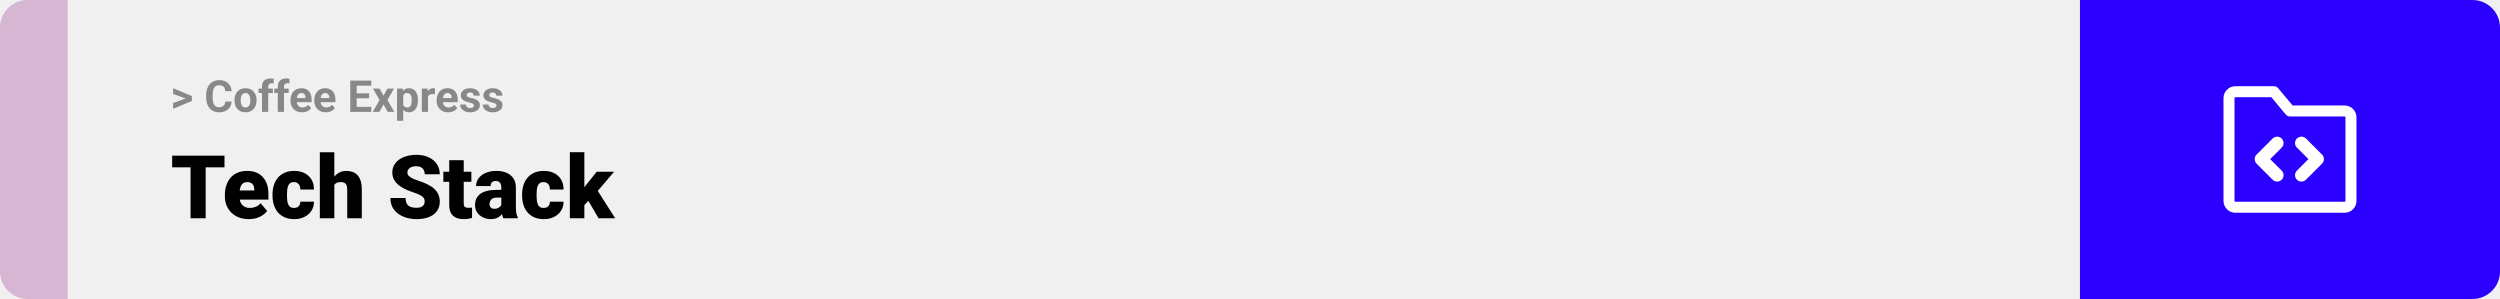
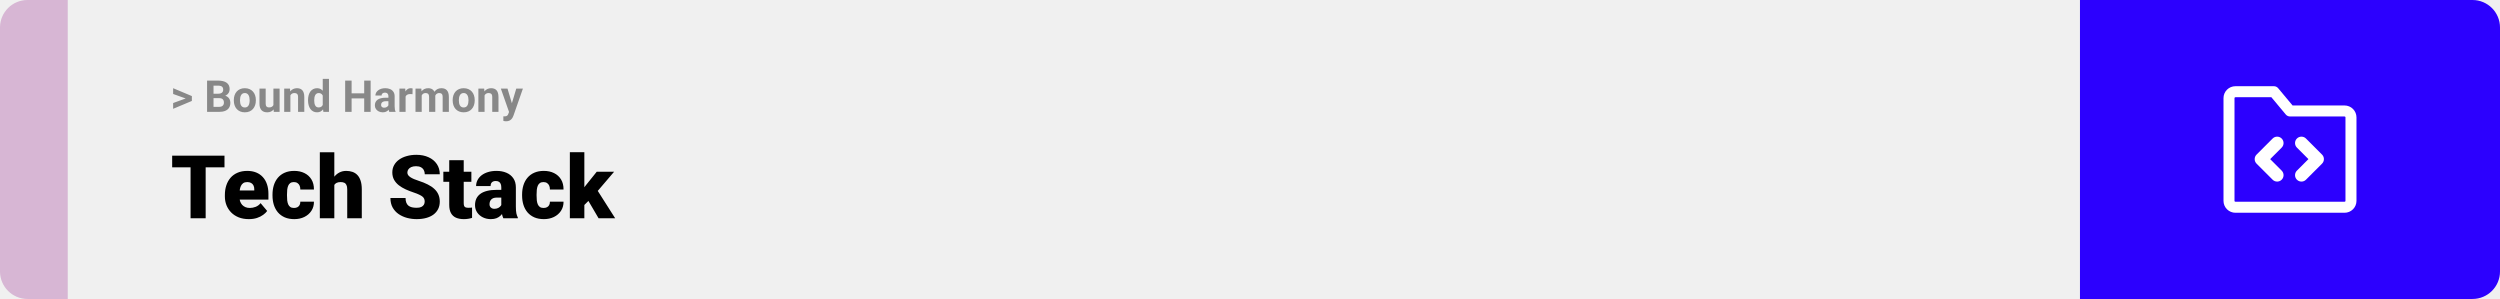
<svg xmlns="http://www.w3.org/2000/svg" width="1363" height="163" viewBox="0 0 1363 163" fill="none">
  <path d="M0 15C0 6.716 6.716 0 15 0H37V163H15C6.716 163 0 156.284 0 148V15Z" fill="#CDA1C9" fill-opacity="0.73" />
  <rect width="1097" height="163" transform="translate(37)" fill="#F0F0F0" />
-   <path d="M101.906 53.922L94.394 51.238V48.086L104.602 52.375V54.637L101.906 53.922ZM94.394 56.172L101.918 53.43L104.602 52.785V55.035L94.394 59.324V56.172ZM122.789 55.34H126.293C126.223 56.488 125.906 57.508 125.344 58.398C124.789 59.289 124.012 59.984 123.012 60.484C122.02 60.984 120.824 61.234 119.426 61.234C118.332 61.234 117.352 61.047 116.484 60.672C115.617 60.289 114.875 59.742 114.258 59.031C113.648 58.32 113.184 57.461 112.863 56.453C112.543 55.445 112.383 54.316 112.383 53.066V51.883C112.383 50.633 112.547 49.504 112.875 48.496C113.211 47.48 113.688 46.617 114.305 45.906C114.93 45.195 115.676 44.648 116.543 44.266C117.41 43.883 118.379 43.691 119.449 43.691C120.871 43.691 122.07 43.949 123.047 44.465C124.031 44.98 124.793 45.691 125.332 46.598C125.879 47.504 126.207 48.535 126.316 49.691H122.801C122.762 49.004 122.625 48.422 122.391 47.945C122.156 47.461 121.801 47.098 121.324 46.855C120.855 46.605 120.23 46.48 119.449 46.48C118.863 46.48 118.352 46.59 117.914 46.809C117.477 47.027 117.109 47.359 116.812 47.805C116.516 48.25 116.293 48.812 116.145 49.492C116.004 50.164 115.934 50.953 115.934 51.859V53.066C115.934 53.949 116 54.727 116.133 55.398C116.266 56.062 116.469 56.625 116.742 57.086C117.023 57.539 117.383 57.883 117.82 58.117C118.266 58.344 118.801 58.457 119.426 58.457C120.16 58.457 120.766 58.34 121.242 58.105C121.719 57.871 122.082 57.523 122.332 57.062C122.59 56.602 122.742 56.027 122.789 55.34ZM127.852 54.789V54.543C127.852 53.613 127.984 52.758 128.25 51.977C128.516 51.188 128.902 50.504 129.41 49.926C129.918 49.348 130.543 48.898 131.285 48.578C132.027 48.25 132.879 48.086 133.84 48.086C134.801 48.086 135.656 48.25 136.406 48.578C137.156 48.898 137.785 49.348 138.293 49.926C138.809 50.504 139.199 51.188 139.465 51.977C139.73 52.758 139.863 53.613 139.863 54.543V54.789C139.863 55.711 139.73 56.566 139.465 57.355C139.199 58.137 138.809 58.82 138.293 59.406C137.785 59.984 137.16 60.434 136.418 60.754C135.676 61.074 134.824 61.234 133.863 61.234C132.902 61.234 132.047 61.074 131.297 60.754C130.555 60.434 129.926 59.984 129.41 59.406C128.902 58.82 128.516 58.137 128.25 57.355C127.984 56.566 127.852 55.711 127.852 54.789ZM131.227 54.543V54.789C131.227 55.32 131.273 55.816 131.367 56.277C131.461 56.738 131.609 57.145 131.812 57.496C132.023 57.84 132.297 58.109 132.633 58.305C132.969 58.5 133.379 58.598 133.863 58.598C134.332 58.598 134.734 58.5 135.07 58.305C135.406 58.109 135.676 57.84 135.879 57.496C136.082 57.145 136.23 56.738 136.324 56.277C136.426 55.816 136.477 55.32 136.477 54.789V54.543C136.477 54.027 136.426 53.543 136.324 53.09C136.23 52.629 136.078 52.223 135.867 51.871C135.664 51.512 135.395 51.23 135.059 51.027C134.723 50.824 134.316 50.723 133.84 50.723C133.363 50.723 132.957 50.824 132.621 51.027C132.293 51.23 132.023 51.512 131.812 51.871C131.609 52.223 131.461 52.629 131.367 53.09C131.273 53.543 131.227 54.027 131.227 54.543ZM146.238 61H142.84V47.195C142.84 46.234 143.027 45.426 143.402 44.77C143.785 44.105 144.32 43.605 145.008 43.27C145.703 42.926 146.527 42.754 147.48 42.754C147.793 42.754 148.094 42.777 148.383 42.824C148.672 42.863 148.953 42.914 149.227 42.977L149.191 45.52C149.043 45.48 148.887 45.453 148.723 45.438C148.559 45.422 148.367 45.414 148.148 45.414C147.742 45.414 147.395 45.484 147.105 45.625C146.824 45.758 146.609 45.957 146.461 46.223C146.312 46.488 146.238 46.812 146.238 47.195V61ZM148.77 48.32V50.711H140.953V48.32H148.77ZM154.84 61H151.441V47.195C151.441 46.234 151.629 45.426 152.004 44.77C152.387 44.105 152.922 43.605 153.609 43.27C154.305 42.926 155.129 42.754 156.082 42.754C156.395 42.754 156.695 42.777 156.984 42.824C157.273 42.863 157.555 42.914 157.828 42.977L157.793 45.52C157.645 45.48 157.488 45.453 157.324 45.438C157.16 45.422 156.969 45.414 156.75 45.414C156.344 45.414 155.996 45.484 155.707 45.625C155.426 45.758 155.211 45.957 155.062 46.223C154.914 46.488 154.84 46.812 154.84 47.195V61ZM157.371 48.32V50.711H149.555V48.32H157.371ZM164.695 61.234C163.711 61.234 162.828 61.078 162.047 60.766C161.266 60.445 160.602 60.004 160.055 59.441C159.516 58.879 159.102 58.227 158.812 57.484C158.523 56.734 158.379 55.938 158.379 55.094V54.625C158.379 53.664 158.516 52.785 158.789 51.988C159.062 51.191 159.453 50.5 159.961 49.914C160.477 49.328 161.102 48.879 161.836 48.566C162.57 48.246 163.398 48.086 164.32 48.086C165.219 48.086 166.016 48.234 166.711 48.531C167.406 48.828 167.988 49.25 168.457 49.797C168.934 50.344 169.293 51 169.535 51.766C169.777 52.523 169.898 53.367 169.898 54.297V55.703H159.82V53.453H166.582V53.195C166.582 52.727 166.496 52.309 166.324 51.941C166.16 51.566 165.91 51.27 165.574 51.051C165.238 50.832 164.809 50.723 164.285 50.723C163.84 50.723 163.457 50.82 163.137 51.016C162.816 51.211 162.555 51.484 162.352 51.836C162.156 52.188 162.008 52.602 161.906 53.078C161.812 53.547 161.766 54.062 161.766 54.625V55.094C161.766 55.602 161.836 56.07 161.977 56.5C162.125 56.93 162.332 57.301 162.598 57.613C162.871 57.926 163.199 58.168 163.582 58.34C163.973 58.512 164.414 58.598 164.906 58.598C165.516 58.598 166.082 58.48 166.605 58.246C167.137 58.004 167.594 57.641 167.977 57.156L169.617 58.938C169.352 59.32 168.988 59.688 168.527 60.039C168.074 60.391 167.527 60.68 166.887 60.906C166.246 61.125 165.516 61.234 164.695 61.234ZM177.656 61.234C176.672 61.234 175.789 61.078 175.008 60.766C174.227 60.445 173.562 60.004 173.016 59.441C172.477 58.879 172.062 58.227 171.773 57.484C171.484 56.734 171.34 55.938 171.34 55.094V54.625C171.34 53.664 171.477 52.785 171.75 51.988C172.023 51.191 172.414 50.5 172.922 49.914C173.438 49.328 174.062 48.879 174.797 48.566C175.531 48.246 176.359 48.086 177.281 48.086C178.18 48.086 178.977 48.234 179.672 48.531C180.367 48.828 180.949 49.25 181.418 49.797C181.895 50.344 182.254 51 182.496 51.766C182.738 52.523 182.859 53.367 182.859 54.297V55.703H172.781V53.453H179.543V53.195C179.543 52.727 179.457 52.309 179.285 51.941C179.121 51.566 178.871 51.27 178.535 51.051C178.199 50.832 177.77 50.723 177.246 50.723C176.801 50.723 176.418 50.82 176.098 51.016C175.777 51.211 175.516 51.484 175.312 51.836C175.117 52.188 174.969 52.602 174.867 53.078C174.773 53.547 174.727 54.062 174.727 54.625V55.094C174.727 55.602 174.797 56.07 174.938 56.5C175.086 56.93 175.293 57.301 175.559 57.613C175.832 57.926 176.16 58.168 176.543 58.34C176.934 58.512 177.375 58.598 177.867 58.598C178.477 58.598 179.043 58.48 179.566 58.246C180.098 58.004 180.555 57.641 180.938 57.156L182.578 58.938C182.312 59.32 181.949 59.688 181.488 60.039C181.035 60.391 180.488 60.68 179.848 60.906C179.207 61.125 178.477 61.234 177.656 61.234ZM202.418 58.258V61H193.336V58.258H202.418ZM194.484 43.938V61H190.969V43.938H194.484ZM201.234 50.887V53.559H193.336V50.887H201.234ZM202.406 43.938V46.691H193.336V43.938H202.406ZM206.977 48.32L209.074 52.176L211.23 48.32H214.828L211.242 54.52L214.992 61H211.383L209.098 56.922L206.812 61H203.203L206.953 54.52L203.367 48.32H206.977ZM219.844 50.758V65.875H216.469V48.32H219.598L219.844 50.758ZM227.871 54.52V54.766C227.871 55.688 227.762 56.543 227.543 57.332C227.332 58.121 227.02 58.809 226.605 59.395C226.191 59.973 225.676 60.426 225.059 60.754C224.449 61.074 223.746 61.234 222.949 61.234C222.176 61.234 221.504 61.078 220.934 60.766C220.363 60.453 219.883 60.016 219.492 59.453C219.109 58.883 218.801 58.223 218.566 57.473C218.332 56.723 218.152 55.918 218.027 55.059V54.414C218.152 53.492 218.332 52.648 218.566 51.883C218.801 51.109 219.109 50.441 219.492 49.879C219.883 49.309 220.359 48.867 220.922 48.555C221.492 48.242 222.16 48.086 222.926 48.086C223.73 48.086 224.438 48.238 225.047 48.543C225.664 48.848 226.18 49.285 226.594 49.855C227.016 50.426 227.332 51.105 227.543 51.895C227.762 52.684 227.871 53.559 227.871 54.52ZM224.484 54.766V54.52C224.484 53.98 224.438 53.484 224.344 53.031C224.258 52.57 224.117 52.168 223.922 51.824C223.734 51.48 223.484 51.215 223.172 51.027C222.867 50.832 222.496 50.734 222.059 50.734C221.598 50.734 221.203 50.809 220.875 50.957C220.555 51.105 220.293 51.32 220.09 51.602C219.887 51.883 219.734 52.219 219.633 52.609C219.531 53 219.469 53.441 219.445 53.934V55.562C219.484 56.141 219.594 56.66 219.773 57.121C219.953 57.574 220.23 57.934 220.605 58.199C220.98 58.465 221.473 58.598 222.082 58.598C222.527 58.598 222.902 58.5 223.207 58.305C223.512 58.102 223.758 57.824 223.945 57.473C224.141 57.121 224.277 56.715 224.355 56.254C224.441 55.793 224.484 55.297 224.484 54.766ZM233.344 51.086V61H229.969V48.32H233.145L233.344 51.086ZM237.164 48.238L237.105 51.367C236.941 51.344 236.742 51.324 236.508 51.309C236.281 51.285 236.074 51.273 235.887 51.273C235.41 51.273 234.996 51.336 234.645 51.461C234.301 51.578 234.012 51.754 233.777 51.988C233.551 52.223 233.379 52.508 233.262 52.844C233.152 53.18 233.09 53.562 233.074 53.992L232.395 53.781C232.395 52.961 232.477 52.207 232.641 51.52C232.805 50.824 233.043 50.219 233.355 49.703C233.676 49.188 234.066 48.789 234.527 48.508C234.988 48.227 235.516 48.086 236.109 48.086C236.297 48.086 236.488 48.102 236.684 48.133C236.879 48.156 237.039 48.191 237.164 48.238ZM244.359 61.234C243.375 61.234 242.492 61.078 241.711 60.766C240.93 60.445 240.266 60.004 239.719 59.441C239.18 58.879 238.766 58.227 238.477 57.484C238.188 56.734 238.043 55.938 238.043 55.094V54.625C238.043 53.664 238.18 52.785 238.453 51.988C238.727 51.191 239.117 50.5 239.625 49.914C240.141 49.328 240.766 48.879 241.5 48.566C242.234 48.246 243.062 48.086 243.984 48.086C244.883 48.086 245.68 48.234 246.375 48.531C247.07 48.828 247.652 49.25 248.121 49.797C248.598 50.344 248.957 51 249.199 51.766C249.441 52.523 249.562 53.367 249.562 54.297V55.703H239.484V53.453H246.246V53.195C246.246 52.727 246.16 52.309 245.988 51.941C245.824 51.566 245.574 51.27 245.238 51.051C244.902 50.832 244.473 50.723 243.949 50.723C243.504 50.723 243.121 50.82 242.801 51.016C242.48 51.211 242.219 51.484 242.016 51.836C241.82 52.188 241.672 52.602 241.57 53.078C241.477 53.547 241.43 54.062 241.43 54.625V55.094C241.43 55.602 241.5 56.07 241.641 56.5C241.789 56.93 241.996 57.301 242.262 57.613C242.535 57.926 242.863 58.168 243.246 58.34C243.637 58.512 244.078 58.598 244.57 58.598C245.18 58.598 245.746 58.48 246.27 58.246C246.801 58.004 247.258 57.641 247.641 57.156L249.281 58.938C249.016 59.32 248.652 59.688 248.191 60.039C247.738 60.391 247.191 60.68 246.551 60.906C245.91 61.125 245.18 61.234 244.359 61.234ZM258.34 57.496C258.34 57.254 258.27 57.035 258.129 56.84C257.988 56.645 257.727 56.465 257.344 56.301C256.969 56.129 256.426 55.973 255.715 55.832C255.074 55.691 254.477 55.516 253.922 55.305C253.375 55.086 252.898 54.824 252.492 54.52C252.094 54.215 251.781 53.855 251.555 53.441C251.328 53.02 251.215 52.539 251.215 52C251.215 51.469 251.328 50.969 251.555 50.5C251.789 50.031 252.121 49.617 252.551 49.258C252.988 48.891 253.52 48.605 254.145 48.402C254.777 48.191 255.488 48.086 256.277 48.086C257.379 48.086 258.324 48.262 259.113 48.613C259.91 48.965 260.52 49.449 260.941 50.066C261.371 50.676 261.586 51.371 261.586 52.152H258.211C258.211 51.824 258.141 51.531 258 51.273C257.867 51.008 257.656 50.801 257.367 50.652C257.086 50.496 256.719 50.418 256.266 50.418C255.891 50.418 255.566 50.484 255.293 50.617C255.02 50.742 254.809 50.914 254.66 51.133C254.52 51.344 254.449 51.578 254.449 51.836C254.449 52.031 254.488 52.207 254.566 52.363C254.652 52.512 254.789 52.648 254.977 52.773C255.164 52.898 255.406 53.016 255.703 53.125C256.008 53.227 256.383 53.32 256.828 53.406C257.742 53.594 258.559 53.84 259.277 54.145C259.996 54.441 260.566 54.848 260.988 55.363C261.41 55.871 261.621 56.539 261.621 57.367C261.621 57.93 261.496 58.445 261.246 58.914C260.996 59.383 260.637 59.793 260.168 60.145C259.699 60.488 259.137 60.758 258.48 60.953C257.832 61.141 257.102 61.234 256.289 61.234C255.109 61.234 254.109 61.023 253.289 60.602C252.477 60.18 251.859 59.645 251.438 58.996C251.023 58.34 250.816 57.668 250.816 56.98H254.016C254.031 57.441 254.148 57.812 254.367 58.094C254.594 58.375 254.879 58.578 255.223 58.703C255.574 58.828 255.953 58.891 256.359 58.891C256.797 58.891 257.16 58.832 257.449 58.715C257.738 58.59 257.957 58.426 258.105 58.223C258.262 58.012 258.34 57.77 258.34 57.496ZM270.668 57.496C270.668 57.254 270.598 57.035 270.457 56.84C270.316 56.645 270.055 56.465 269.672 56.301C269.297 56.129 268.754 55.973 268.043 55.832C267.402 55.691 266.805 55.516 266.25 55.305C265.703 55.086 265.227 54.824 264.82 54.52C264.422 54.215 264.109 53.855 263.883 53.441C263.656 53.02 263.543 52.539 263.543 52C263.543 51.469 263.656 50.969 263.883 50.5C264.117 50.031 264.449 49.617 264.879 49.258C265.316 48.891 265.848 48.605 266.473 48.402C267.105 48.191 267.816 48.086 268.605 48.086C269.707 48.086 270.652 48.262 271.441 48.613C272.238 48.965 272.848 49.449 273.27 50.066C273.699 50.676 273.914 51.371 273.914 52.152H270.539C270.539 51.824 270.469 51.531 270.328 51.273C270.195 51.008 269.984 50.801 269.695 50.652C269.414 50.496 269.047 50.418 268.594 50.418C268.219 50.418 267.895 50.484 267.621 50.617C267.348 50.742 267.137 50.914 266.988 51.133C266.848 51.344 266.777 51.578 266.777 51.836C266.777 52.031 266.816 52.207 266.895 52.363C266.98 52.512 267.117 52.648 267.305 52.773C267.492 52.898 267.734 53.016 268.031 53.125C268.336 53.227 268.711 53.32 269.156 53.406C270.07 53.594 270.887 53.84 271.605 54.145C272.324 54.441 272.895 54.848 273.316 55.363C273.738 55.871 273.949 56.539 273.949 57.367C273.949 57.93 273.824 58.445 273.574 58.914C273.324 59.383 272.965 59.793 272.496 60.145C272.027 60.488 271.465 60.758 270.809 60.953C270.16 61.141 269.43 61.234 268.617 61.234C267.438 61.234 266.438 61.023 265.617 60.602C264.805 60.18 264.188 59.645 263.766 58.996C263.352 58.34 263.145 57.668 263.145 56.98H266.344C266.359 57.441 266.477 57.812 266.695 58.094C266.922 58.375 267.207 58.578 267.551 58.703C267.902 58.828 268.281 58.891 268.688 58.891C269.125 58.891 269.488 58.832 269.777 58.715C270.066 58.59 270.285 58.426 270.434 58.223C270.59 58.012 270.668 57.77 270.668 57.496Z" fill="#888888" />
+   <path d="M101.906 53.922L94.394 51.238V48.086L104.602 52.375V54.637L101.906 53.922ZM94.394 56.172L101.918 53.43L104.602 52.785V55.035L94.394 59.324V56.172ZM119.578 53.512H115.195L115.172 51.098H118.852C119.5 51.098 120.031 51.016 120.445 50.852C120.859 50.68 121.168 50.434 121.371 50.113C121.582 49.785 121.688 49.387 121.688 48.918C121.688 48.387 121.586 47.957 121.383 47.629C121.188 47.301 120.879 47.062 120.457 46.914C120.043 46.766 119.508 46.691 118.852 46.691H116.414V61H112.898V43.938H118.852C119.844 43.938 120.73 44.031 121.512 44.219C122.301 44.406 122.969 44.691 123.516 45.074C124.062 45.457 124.48 45.941 124.77 46.527C125.059 47.105 125.203 47.793 125.203 48.59C125.203 49.293 125.043 49.941 124.723 50.535C124.41 51.129 123.914 51.613 123.234 51.988C122.562 52.363 121.684 52.57 120.598 52.609L119.578 53.512ZM119.426 61H114.234L115.605 58.258H119.426C120.043 58.258 120.547 58.16 120.938 57.965C121.328 57.762 121.617 57.488 121.805 57.145C121.992 56.801 122.086 56.406 122.086 55.961C122.086 55.461 122 55.027 121.828 54.66C121.664 54.293 121.398 54.012 121.031 53.816C120.664 53.613 120.18 53.512 119.578 53.512H116.191L116.215 51.098H120.434L121.242 52.047C122.281 52.031 123.117 52.215 123.75 52.598C124.391 52.973 124.855 53.461 125.145 54.062C125.441 54.664 125.59 55.309 125.59 55.996C125.59 57.09 125.352 58.012 124.875 58.762C124.398 59.504 123.699 60.062 122.777 60.438C121.863 60.812 120.746 61 119.426 61ZM127.477 54.789V54.543C127.477 53.613 127.609 52.758 127.875 51.977C128.141 51.188 128.527 50.504 129.035 49.926C129.543 49.348 130.168 48.898 130.91 48.578C131.652 48.25 132.504 48.086 133.465 48.086C134.426 48.086 135.281 48.25 136.031 48.578C136.781 48.898 137.41 49.348 137.918 49.926C138.434 50.504 138.824 51.188 139.09 51.977C139.355 52.758 139.488 53.613 139.488 54.543V54.789C139.488 55.711 139.355 56.566 139.09 57.355C138.824 58.137 138.434 58.82 137.918 59.406C137.41 59.984 136.785 60.434 136.043 60.754C135.301 61.074 134.449 61.234 133.488 61.234C132.527 61.234 131.672 61.074 130.922 60.754C130.18 60.434 129.551 59.984 129.035 59.406C128.527 58.82 128.141 58.137 127.875 57.355C127.609 56.566 127.477 55.711 127.477 54.789ZM130.852 54.543V54.789C130.852 55.32 130.898 55.816 130.992 56.277C131.086 56.738 131.234 57.145 131.438 57.496C131.648 57.84 131.922 58.109 132.258 58.305C132.594 58.5 133.004 58.598 133.488 58.598C133.957 58.598 134.359 58.5 134.695 58.305C135.031 58.109 135.301 57.84 135.504 57.496C135.707 57.145 135.855 56.738 135.949 56.277C136.051 55.816 136.102 55.32 136.102 54.789V54.543C136.102 54.027 136.051 53.543 135.949 53.09C135.855 52.629 135.703 52.223 135.492 51.871C135.289 51.512 135.02 51.23 134.684 51.027C134.348 50.824 133.941 50.723 133.465 50.723C132.988 50.723 132.582 50.824 132.246 51.027C131.918 51.23 131.648 51.512 131.438 51.871C131.234 52.223 131.086 52.629 130.992 53.09C130.898 53.543 130.852 54.027 130.852 54.543ZM149.062 57.965V48.32H152.438V61H149.262L149.062 57.965ZM149.438 55.363L150.434 55.34C150.434 56.184 150.336 56.969 150.141 57.695C149.945 58.414 149.652 59.039 149.262 59.57C148.871 60.094 148.379 60.504 147.785 60.801C147.191 61.09 146.492 61.234 145.688 61.234C145.07 61.234 144.5 61.148 143.977 60.977C143.461 60.797 143.016 60.52 142.641 60.145C142.273 59.762 141.984 59.273 141.773 58.68C141.57 58.078 141.469 57.355 141.469 56.512V48.32H144.844V56.535C144.844 56.91 144.887 57.227 144.973 57.484C145.066 57.742 145.195 57.953 145.359 58.117C145.523 58.281 145.715 58.398 145.934 58.469C146.16 58.539 146.41 58.574 146.684 58.574C147.379 58.574 147.926 58.434 148.324 58.152C148.73 57.871 149.016 57.488 149.18 57.004C149.352 56.512 149.438 55.965 149.438 55.363ZM158.32 51.027V61H154.945V48.32H158.109L158.32 51.027ZM157.828 54.215H156.914C156.914 53.277 157.035 52.434 157.277 51.684C157.52 50.926 157.859 50.281 158.297 49.75C158.734 49.211 159.254 48.801 159.855 48.52C160.465 48.23 161.145 48.086 161.895 48.086C162.488 48.086 163.031 48.172 163.523 48.344C164.016 48.516 164.438 48.789 164.789 49.164C165.148 49.539 165.422 50.035 165.609 50.652C165.805 51.27 165.902 52.023 165.902 52.914V61H162.504V52.902C162.504 52.34 162.426 51.902 162.27 51.59C162.113 51.277 161.883 51.059 161.578 50.934C161.281 50.801 160.914 50.734 160.477 50.734C160.023 50.734 159.629 50.824 159.293 51.004C158.965 51.184 158.691 51.434 158.473 51.754C158.262 52.066 158.102 52.434 157.992 52.855C157.883 53.277 157.828 53.73 157.828 54.215ZM175.957 58.234V43H179.355V61H176.297L175.957 58.234ZM167.941 54.812V54.566C167.941 53.598 168.051 52.719 168.27 51.93C168.488 51.133 168.809 50.449 169.23 49.879C169.652 49.309 170.172 48.867 170.789 48.555C171.406 48.242 172.109 48.086 172.898 48.086C173.641 48.086 174.289 48.242 174.844 48.555C175.406 48.867 175.883 49.312 176.273 49.891C176.672 50.461 176.992 51.137 177.234 51.918C177.477 52.691 177.652 53.539 177.762 54.461V55C177.652 55.883 177.477 56.703 177.234 57.461C176.992 58.219 176.672 58.883 176.273 59.453C175.883 60.016 175.406 60.453 174.844 60.766C174.281 61.078 173.625 61.234 172.875 61.234C172.086 61.234 171.383 61.074 170.766 60.754C170.156 60.434 169.641 59.984 169.219 59.406C168.805 58.828 168.488 58.148 168.27 57.367C168.051 56.586 167.941 55.734 167.941 54.812ZM171.316 54.566V54.812C171.316 55.336 171.355 55.824 171.434 56.277C171.52 56.73 171.656 57.133 171.844 57.484C172.039 57.828 172.289 58.098 172.594 58.293C172.906 58.48 173.285 58.574 173.73 58.574C174.309 58.574 174.785 58.445 175.16 58.188C175.535 57.922 175.82 57.559 176.016 57.098C176.219 56.637 176.336 56.105 176.367 55.504V53.969C176.344 53.477 176.273 53.035 176.156 52.645C176.047 52.246 175.883 51.906 175.664 51.625C175.453 51.344 175.188 51.125 174.867 50.969C174.555 50.812 174.184 50.734 173.754 50.734C173.316 50.734 172.941 50.836 172.629 51.039C172.316 51.234 172.062 51.504 171.867 51.848C171.68 52.191 171.539 52.598 171.445 53.066C171.359 53.527 171.316 54.027 171.316 54.566ZM199.559 50.887V53.629H190.652V50.887H199.559ZM191.695 43.938V61H188.18V43.938H191.695ZM202.066 43.938V61H198.562V43.938H202.066ZM211.758 58.141V52.492C211.758 52.086 211.691 51.738 211.559 51.449C211.426 51.152 211.219 50.922 210.938 50.758C210.664 50.594 210.309 50.512 209.871 50.512C209.496 50.512 209.172 50.578 208.898 50.711C208.625 50.836 208.414 51.02 208.266 51.262C208.117 51.496 208.043 51.773 208.043 52.094H204.668C204.668 51.555 204.793 51.043 205.043 50.559C205.293 50.074 205.656 49.648 206.133 49.281C206.609 48.906 207.176 48.613 207.832 48.402C208.496 48.191 209.238 48.086 210.059 48.086C211.043 48.086 211.918 48.25 212.684 48.578C213.449 48.906 214.051 49.398 214.488 50.055C214.934 50.711 215.156 51.531 215.156 52.516V57.941C215.156 58.637 215.199 59.207 215.285 59.652C215.371 60.09 215.496 60.473 215.66 60.801V61H212.25C212.086 60.656 211.961 60.227 211.875 59.711C211.797 59.188 211.758 58.664 211.758 58.141ZM212.203 53.277L212.227 55.188H210.34C209.895 55.188 209.508 55.238 209.18 55.34C208.852 55.441 208.582 55.586 208.371 55.773C208.16 55.953 208.004 56.164 207.902 56.406C207.809 56.648 207.762 56.914 207.762 57.203C207.762 57.492 207.828 57.754 207.961 57.988C208.094 58.215 208.285 58.395 208.535 58.527C208.785 58.652 209.078 58.715 209.414 58.715C209.922 58.715 210.363 58.613 210.738 58.41C211.113 58.207 211.402 57.957 211.605 57.66C211.816 57.363 211.926 57.082 211.934 56.816L212.824 58.246C212.699 58.566 212.527 58.898 212.309 59.242C212.098 59.586 211.828 59.91 211.5 60.215C211.172 60.512 210.777 60.758 210.316 60.953C209.855 61.141 209.309 61.234 208.676 61.234C207.871 61.234 207.141 61.074 206.484 60.754C205.836 60.426 205.32 59.977 204.938 59.406C204.562 58.828 204.375 58.172 204.375 57.438C204.375 56.773 204.5 56.184 204.75 55.668C205 55.152 205.367 54.719 205.852 54.367C206.344 54.008 206.957 53.738 207.691 53.559C208.426 53.371 209.277 53.277 210.246 53.277H212.203ZM221.133 51.086V61H217.758V48.32H220.934L221.133 51.086ZM224.953 48.238L224.895 51.367C224.73 51.344 224.531 51.324 224.297 51.309C224.07 51.285 223.863 51.273 223.676 51.273C223.199 51.273 222.785 51.336 222.434 51.461C222.09 51.578 221.801 51.754 221.566 51.988C221.34 52.223 221.168 52.508 221.051 52.844C220.941 53.18 220.879 53.562 220.863 53.992L220.184 53.781C220.184 52.961 220.266 52.207 220.43 51.52C220.594 50.824 220.832 50.219 221.145 49.703C221.465 49.188 221.855 48.789 222.316 48.508C222.777 48.227 223.305 48.086 223.898 48.086C224.086 48.086 224.277 48.102 224.473 48.133C224.668 48.156 224.828 48.191 224.953 48.238ZM229.922 50.945V61H226.535V48.32H229.711L229.922 50.945ZM229.453 54.215H228.516C228.516 53.332 228.621 52.52 228.832 51.777C229.051 51.027 229.367 50.379 229.781 49.832C230.203 49.277 230.723 48.848 231.34 48.543C231.957 48.238 232.672 48.086 233.484 48.086C234.047 48.086 234.562 48.172 235.031 48.344C235.5 48.508 235.902 48.77 236.238 49.129C236.582 49.48 236.848 49.941 237.035 50.512C237.223 51.074 237.316 51.75 237.316 52.539V61H233.941V52.914C233.941 52.336 233.863 51.891 233.707 51.578C233.551 51.266 233.328 51.047 233.039 50.922C232.758 50.797 232.418 50.734 232.02 50.734C231.582 50.734 231.199 50.824 230.871 51.004C230.551 51.184 230.285 51.434 230.074 51.754C229.863 52.066 229.707 52.434 229.605 52.855C229.504 53.277 229.453 53.73 229.453 54.215ZM237 53.828L235.793 53.98C235.793 53.152 235.895 52.383 236.098 51.672C236.309 50.961 236.617 50.336 237.023 49.797C237.438 49.258 237.949 48.84 238.559 48.543C239.168 48.238 239.871 48.086 240.668 48.086C241.277 48.086 241.832 48.176 242.332 48.355C242.832 48.527 243.258 48.805 243.609 49.188C243.969 49.562 244.242 50.055 244.43 50.664C244.625 51.273 244.723 52.02 244.723 52.902V61H241.336V52.902C241.336 52.316 241.258 51.871 241.102 51.566C240.953 51.254 240.734 51.039 240.445 50.922C240.164 50.797 239.828 50.734 239.438 50.734C239.031 50.734 238.676 50.816 238.371 50.98C238.066 51.137 237.812 51.355 237.609 51.637C237.406 51.918 237.254 52.246 237.152 52.621C237.051 52.988 237 53.391 237 53.828ZM246.797 54.789V54.543C246.797 53.613 246.93 52.758 247.195 51.977C247.461 51.188 247.848 50.504 248.355 49.926C248.863 49.348 249.488 48.898 250.23 48.578C250.973 48.25 251.824 48.086 252.785 48.086C253.746 48.086 254.602 48.25 255.352 48.578C256.102 48.898 256.73 49.348 257.238 49.926C257.754 50.504 258.145 51.188 258.41 51.977C258.676 52.758 258.809 53.613 258.809 54.543V54.789C258.809 55.711 258.676 56.566 258.41 57.355C258.145 58.137 257.754 58.82 257.238 59.406C256.73 59.984 256.105 60.434 255.363 60.754C254.621 61.074 253.77 61.234 252.809 61.234C251.848 61.234 250.992 61.074 250.242 60.754C249.5 60.434 248.871 59.984 248.355 59.406C247.848 58.82 247.461 58.137 247.195 57.355C246.93 56.566 246.797 55.711 246.797 54.789ZM250.172 54.543V54.789C250.172 55.32 250.219 55.816 250.312 56.277C250.406 56.738 250.555 57.145 250.758 57.496C250.969 57.84 251.242 58.109 251.578 58.305C251.914 58.5 252.324 58.598 252.809 58.598C253.277 58.598 253.68 58.5 254.016 58.305C254.352 58.109 254.621 57.84 254.824 57.496C255.027 57.145 255.176 56.738 255.27 56.277C255.371 55.816 255.422 55.32 255.422 54.789V54.543C255.422 54.027 255.371 53.543 255.27 53.09C255.176 52.629 255.023 52.223 254.812 51.871C254.609 51.512 254.34 51.23 254.004 51.027C253.668 50.824 253.262 50.723 252.785 50.723C252.309 50.723 251.902 50.824 251.566 51.027C251.238 51.23 250.969 51.512 250.758 51.871C250.555 52.223 250.406 52.629 250.312 53.09C250.219 53.543 250.172 54.027 250.172 54.543ZM264.188 51.027V61H260.812V48.32H263.977L264.188 51.027ZM263.695 54.215H262.781C262.781 53.277 262.902 52.434 263.145 51.684C263.387 50.926 263.727 50.281 264.164 49.75C264.602 49.211 265.121 48.801 265.723 48.52C266.332 48.23 267.012 48.086 267.762 48.086C268.355 48.086 268.898 48.172 269.391 48.344C269.883 48.516 270.305 48.789 270.656 49.164C271.016 49.539 271.289 50.035 271.477 50.652C271.672 51.27 271.77 52.023 271.77 52.914V61H268.371V52.902C268.371 52.34 268.293 51.902 268.137 51.59C267.98 51.277 267.75 51.059 267.445 50.934C267.148 50.801 266.781 50.734 266.344 50.734C265.891 50.734 265.496 50.824 265.16 51.004C264.832 51.184 264.559 51.434 264.34 51.754C264.129 52.066 263.969 52.434 263.859 52.855C263.75 53.277 263.695 53.73 263.695 54.215ZM278.098 59.57L281.461 48.32H285.082L279.984 62.91C279.875 63.23 279.727 63.574 279.539 63.941C279.359 64.309 279.113 64.656 278.801 64.984C278.496 65.32 278.109 65.594 277.641 65.805C277.18 66.016 276.613 66.121 275.941 66.121C275.621 66.121 275.359 66.102 275.156 66.062C274.953 66.023 274.711 65.969 274.43 65.898V63.426C274.516 63.426 274.605 63.426 274.699 63.426C274.793 63.434 274.883 63.438 274.969 63.438C275.414 63.438 275.777 63.387 276.059 63.285C276.34 63.184 276.566 63.027 276.738 62.816C276.91 62.613 277.047 62.348 277.148 62.02L278.098 59.57ZM276.691 48.32L279.445 57.508L279.926 61.082L277.629 61.328L273.07 48.32H276.691Z" fill="#888888" />
  <path d="M112.125 84.875V119H103.898V84.875H112.125ZM122.391 84.875V91.227H93.867V84.875H122.391ZM135.68 119.469C133.617 119.469 131.773 119.148 130.148 118.508C128.523 117.852 127.148 116.953 126.023 115.812C124.914 114.672 124.062 113.359 123.469 111.875C122.891 110.391 122.602 108.82 122.602 107.164V106.273C122.602 104.414 122.859 102.695 123.375 101.117C123.891 99.523 124.656 98.133 125.672 96.945C126.688 95.758 127.961 94.836 129.492 94.18C131.023 93.508 132.805 93.172 134.836 93.172C136.633 93.172 138.242 93.461 139.664 94.039C141.086 94.617 142.289 95.445 143.273 96.523C144.273 97.602 145.031 98.906 145.547 100.438C146.078 101.969 146.344 103.688 146.344 105.594V108.805H125.625V103.859H138.633V103.25C138.648 102.406 138.5 101.688 138.188 101.094C137.891 100.5 137.453 100.047 136.875 99.734C136.297 99.422 135.594 99.266 134.766 99.266C133.906 99.266 133.195 99.453 132.633 99.828C132.086 100.203 131.656 100.719 131.344 101.375C131.047 102.016 130.836 102.758 130.711 103.602C130.586 104.445 130.523 105.336 130.523 106.273V107.164C130.523 108.102 130.648 108.953 130.898 109.719C131.164 110.484 131.539 111.141 132.023 111.688C132.523 112.219 133.117 112.633 133.805 112.93C134.508 113.227 135.305 113.375 136.195 113.375C137.273 113.375 138.336 113.172 139.383 112.766C140.43 112.359 141.328 111.688 142.078 110.75L145.664 115.016C145.148 115.75 144.414 116.461 143.461 117.148C142.523 117.836 141.398 118.398 140.086 118.836C138.773 119.258 137.305 119.469 135.68 119.469ZM160.266 113.375C161 113.375 161.625 113.242 162.141 112.977C162.672 112.695 163.07 112.305 163.336 111.805C163.617 111.289 163.75 110.672 163.734 109.953H171.164C171.18 111.859 170.711 113.531 169.758 114.969C168.82 116.391 167.539 117.5 165.914 118.297C164.305 119.078 162.484 119.469 160.453 119.469C158.469 119.469 156.734 119.148 155.25 118.508C153.766 117.852 152.523 116.945 151.523 115.789C150.539 114.617 149.797 113.25 149.297 111.688C148.812 110.125 148.57 108.43 148.57 106.602V106.062C148.57 104.234 148.812 102.539 149.297 100.977C149.797 99.398 150.539 98.031 151.523 96.875C152.523 95.703 153.758 94.797 155.227 94.156C156.711 93.5 158.438 93.172 160.406 93.172C162.516 93.172 164.375 93.57 165.984 94.367C167.609 95.164 168.883 96.32 169.805 97.836C170.727 99.352 171.18 101.188 171.164 103.344H163.734C163.75 102.578 163.633 101.891 163.383 101.281C163.133 100.672 162.742 100.188 162.211 99.828C161.695 99.453 161.031 99.266 160.219 99.266C159.406 99.266 158.75 99.445 158.25 99.805C157.75 100.164 157.367 100.664 157.102 101.305C156.852 101.93 156.68 102.648 156.586 103.461C156.508 104.273 156.469 105.141 156.469 106.062V106.602C156.469 107.539 156.508 108.422 156.586 109.25C156.68 110.062 156.859 110.781 157.125 111.406C157.391 112.016 157.773 112.5 158.273 112.859C158.773 113.203 159.438 113.375 160.266 113.375ZM182.273 83V119H174.375V83H182.273ZM181.336 105.453L179.484 105.5C179.484 103.719 179.703 102.078 180.141 100.578C180.578 99.078 181.203 97.773 182.016 96.664C182.828 95.555 183.805 94.695 184.945 94.086C186.086 93.477 187.352 93.172 188.742 93.172C189.992 93.172 191.133 93.352 192.164 93.711C193.211 94.07 194.109 94.648 194.859 95.445C195.625 96.242 196.211 97.281 196.617 98.562C197.039 99.844 197.25 101.406 197.25 103.25V119H189.305V103.203C189.305 102.172 189.156 101.375 188.859 100.812C188.578 100.234 188.172 99.836 187.641 99.617C187.109 99.383 186.461 99.266 185.695 99.266C184.773 99.266 184.023 99.422 183.445 99.734C182.867 100.047 182.422 100.484 182.109 101.047C181.812 101.594 181.609 102.242 181.5 102.992C181.391 103.742 181.336 104.562 181.336 105.453ZM231.539 109.93C231.539 109.398 231.461 108.922 231.305 108.5C231.148 108.062 230.859 107.656 230.438 107.281C230.016 106.906 229.406 106.531 228.609 106.156C227.828 105.766 226.797 105.359 225.516 104.938C224.016 104.438 222.57 103.875 221.18 103.25C219.789 102.609 218.547 101.867 217.453 101.023C216.359 100.164 215.492 99.164 214.852 98.023C214.211 96.867 213.891 95.523 213.891 93.992C213.891 92.523 214.219 91.203 214.875 90.031C215.531 88.844 216.445 87.836 217.617 87.008C218.805 86.164 220.195 85.523 221.789 85.086C223.383 84.633 225.125 84.406 227.016 84.406C229.516 84.406 231.719 84.844 233.625 85.719C235.547 86.578 237.047 87.805 238.125 89.398C239.219 90.977 239.766 92.844 239.766 95H231.586C231.586 94.141 231.406 93.383 231.047 92.727C230.703 92.07 230.18 91.555 229.477 91.18C228.773 90.805 227.891 90.617 226.828 90.617C225.797 90.617 224.93 90.773 224.227 91.086C223.523 91.398 222.992 91.82 222.633 92.352C222.273 92.867 222.094 93.438 222.094 94.062C222.094 94.578 222.234 95.047 222.516 95.469C222.812 95.875 223.227 96.258 223.758 96.617C224.305 96.977 224.961 97.32 225.727 97.648C226.508 97.977 227.383 98.297 228.352 98.609C230.164 99.188 231.773 99.836 233.18 100.555C234.602 101.258 235.797 102.062 236.766 102.969C237.75 103.859 238.492 104.875 238.992 106.016C239.508 107.156 239.766 108.445 239.766 109.883C239.766 111.414 239.469 112.773 238.875 113.961C238.281 115.148 237.43 116.156 236.32 116.984C235.211 117.797 233.883 118.414 232.336 118.836C230.789 119.258 229.062 119.469 227.156 119.469C225.406 119.469 223.68 119.25 221.977 118.812C220.289 118.359 218.758 117.672 217.383 116.75C216.008 115.812 214.906 114.617 214.078 113.164C213.266 111.695 212.859 109.953 212.859 107.938H221.109C221.109 108.938 221.242 109.781 221.508 110.469C221.773 111.156 222.164 111.711 222.68 112.133C223.195 112.539 223.828 112.836 224.578 113.023C225.328 113.195 226.188 113.281 227.156 113.281C228.203 113.281 229.047 113.133 229.688 112.836C230.328 112.523 230.797 112.117 231.094 111.617C231.391 111.102 231.539 110.539 231.539 109.93ZM256.992 93.641V99.125H241.711V93.641H256.992ZM244.922 87.336H252.82V110.727C252.82 111.398 252.898 111.922 253.055 112.297C253.211 112.656 253.477 112.914 253.852 113.07C254.242 113.211 254.758 113.281 255.398 113.281C255.852 113.281 256.227 113.273 256.523 113.258C256.82 113.227 257.102 113.188 257.367 113.141V118.789C256.695 119.008 255.992 119.172 255.258 119.281C254.523 119.406 253.742 119.469 252.914 119.469C251.227 119.469 249.781 119.203 248.578 118.672C247.391 118.141 246.484 117.305 245.859 116.164C245.234 115.023 244.922 113.539 244.922 111.711V87.336ZM273.305 112.625V102.172C273.305 101.453 273.203 100.836 273 100.32C272.797 99.805 272.477 99.406 272.039 99.125C271.602 98.828 271.016 98.68 270.281 98.68C269.688 98.68 269.18 98.781 268.758 98.984C268.336 99.188 268.016 99.492 267.797 99.898C267.578 100.305 267.469 100.82 267.469 101.445H259.57C259.57 100.273 259.828 99.188 260.344 98.188C260.875 97.172 261.625 96.289 262.594 95.539C263.578 94.789 264.75 94.211 266.109 93.805C267.484 93.383 269.016 93.172 270.703 93.172C272.719 93.172 274.516 93.508 276.094 94.18C277.688 94.852 278.945 95.859 279.867 97.203C280.789 98.531 281.25 100.203 281.25 102.219V112.602C281.25 114.258 281.344 115.516 281.531 116.375C281.719 117.219 281.984 117.961 282.328 118.602V119H274.406C274.031 118.219 273.75 117.266 273.562 116.141C273.391 115 273.305 113.828 273.305 112.625ZM274.266 103.508L274.312 107.727H270.82C270.086 107.727 269.461 107.828 268.945 108.031C268.445 108.234 268.039 108.516 267.727 108.875C267.43 109.219 267.211 109.609 267.07 110.047C266.945 110.484 266.883 110.945 266.883 111.43C266.883 111.898 266.992 112.32 267.211 112.695C267.445 113.055 267.758 113.336 268.148 113.539C268.539 113.742 268.977 113.844 269.461 113.844C270.336 113.844 271.078 113.68 271.688 113.352C272.312 113.008 272.789 112.594 273.117 112.109C273.445 111.625 273.609 111.172 273.609 110.75L275.344 113.984C275.031 114.609 274.672 115.242 274.266 115.883C273.875 116.523 273.383 117.117 272.789 117.664C272.211 118.195 271.5 118.633 270.656 118.977C269.812 119.305 268.789 119.469 267.586 119.469C266.023 119.469 264.586 119.148 263.273 118.508C261.977 117.867 260.938 116.977 260.156 115.836C259.375 114.68 258.984 113.352 258.984 111.852C258.984 110.539 259.219 109.367 259.688 108.336C260.172 107.305 260.898 106.43 261.867 105.711C262.836 104.992 264.07 104.445 265.57 104.07C267.07 103.695 268.836 103.508 270.867 103.508H274.266ZM296.344 113.375C297.078 113.375 297.703 113.242 298.219 112.977C298.75 112.695 299.148 112.305 299.414 111.805C299.695 111.289 299.828 110.672 299.812 109.953H307.242C307.258 111.859 306.789 113.531 305.836 114.969C304.898 116.391 303.617 117.5 301.992 118.297C300.383 119.078 298.562 119.469 296.531 119.469C294.547 119.469 292.812 119.148 291.328 118.508C289.844 117.852 288.602 116.945 287.602 115.789C286.617 114.617 285.875 113.25 285.375 111.688C284.891 110.125 284.648 108.43 284.648 106.602V106.062C284.648 104.234 284.891 102.539 285.375 100.977C285.875 99.398 286.617 98.031 287.602 96.875C288.602 95.703 289.836 94.797 291.305 94.156C292.789 93.5 294.516 93.172 296.484 93.172C298.594 93.172 300.453 93.57 302.062 94.367C303.688 95.164 304.961 96.32 305.883 97.836C306.805 99.352 307.258 101.188 307.242 103.344H299.812C299.828 102.578 299.711 101.891 299.461 101.281C299.211 100.672 298.82 100.188 298.289 99.828C297.773 99.453 297.109 99.266 296.297 99.266C295.484 99.266 294.828 99.445 294.328 99.805C293.828 100.164 293.445 100.664 293.18 101.305C292.93 101.93 292.758 102.648 292.664 103.461C292.586 104.273 292.547 105.141 292.547 106.062V106.602C292.547 107.539 292.586 108.422 292.664 109.25C292.758 110.062 292.938 110.781 293.203 111.406C293.469 112.016 293.852 112.5 294.352 112.859C294.852 113.203 295.516 113.375 296.344 113.375ZM318.586 82.977V119H310.688V82.977H318.586ZM334.805 93.641L323.789 106.555L318.023 112.32L314.578 107.305L319.383 101.047L325.336 93.641H334.805ZM326.344 119L319.57 107.445L325.406 103.297L335.391 119H326.344Z" fill="black" />
  <path d="M1134 0H1348C1356.28 0 1363 6.716 1363 15V148C1363 156.284 1356.28 163 1348 163H1134V0Z" fill="#2C00FE" />
  <path fill-rule="evenodd" clip-rule="evenodd" d="M1218.75 53C1218.62 53 1218.49 53.053 1218.4 53.146C1218.3 53.24 1218.25 53.367 1218.25 53.5V109.5C1218.25 109.633 1218.3 109.76 1218.4 109.854C1218.49 109.947 1218.62 110 1218.75 110H1278.25C1278.38 110 1278.51 109.947 1278.6 109.854C1278.7 109.76 1278.75 109.633 1278.75 109.5V64C1278.75 63.867 1278.7 63.74 1278.6 63.646C1278.51 63.553 1278.38 63.5 1278.25 63.5H1248.5C1247.61 63.5 1246.77 63.105 1246.2 62.421L1238.34 53H1218.75ZM1214.15 48.904C1215.37 47.685 1217.03 47 1218.75 47H1239.75C1240.64 47 1241.48 47.395 1242.05 48.079L1249.91 57.5H1278.25C1279.97 57.5 1281.63 58.185 1282.85 59.404C1284.07 60.623 1284.75 62.276 1284.75 64V109.5C1284.75 111.224 1284.07 112.877 1282.85 114.096C1281.63 115.315 1279.97 116 1278.25 116H1218.75C1217.03 116 1215.37 115.315 1214.15 114.096C1212.93 112.877 1212.25 111.224 1212.25 109.5V53.5C1212.25 51.776 1212.93 50.123 1214.15 48.904Z" fill="white" />
  <path fill-rule="evenodd" clip-rule="evenodd" d="M1243.97 75.525C1245.34 76.892 1245.34 79.108 1243.97 80.475L1237.7 86.75L1243.97 93.025C1245.34 94.392 1245.34 96.608 1243.97 97.975C1242.61 99.342 1240.39 99.342 1239.03 97.975L1230.28 89.225C1228.91 87.858 1228.91 85.642 1230.28 84.275L1239.03 75.525C1240.39 74.158 1242.61 74.158 1243.97 75.525Z" fill="white" />
  <path fill-rule="evenodd" clip-rule="evenodd" d="M1252.28 97.975C1250.91 96.608 1250.91 94.392 1252.28 93.025L1258.55 86.75L1252.28 80.475C1250.91 79.108 1250.91 76.892 1252.28 75.525C1253.64 74.158 1255.86 74.158 1257.22 75.525L1265.97 84.275C1267.34 85.642 1267.34 87.858 1265.97 89.225L1257.22 97.975C1255.86 99.342 1253.64 99.342 1252.28 97.975Z" fill="white" />
</svg>
